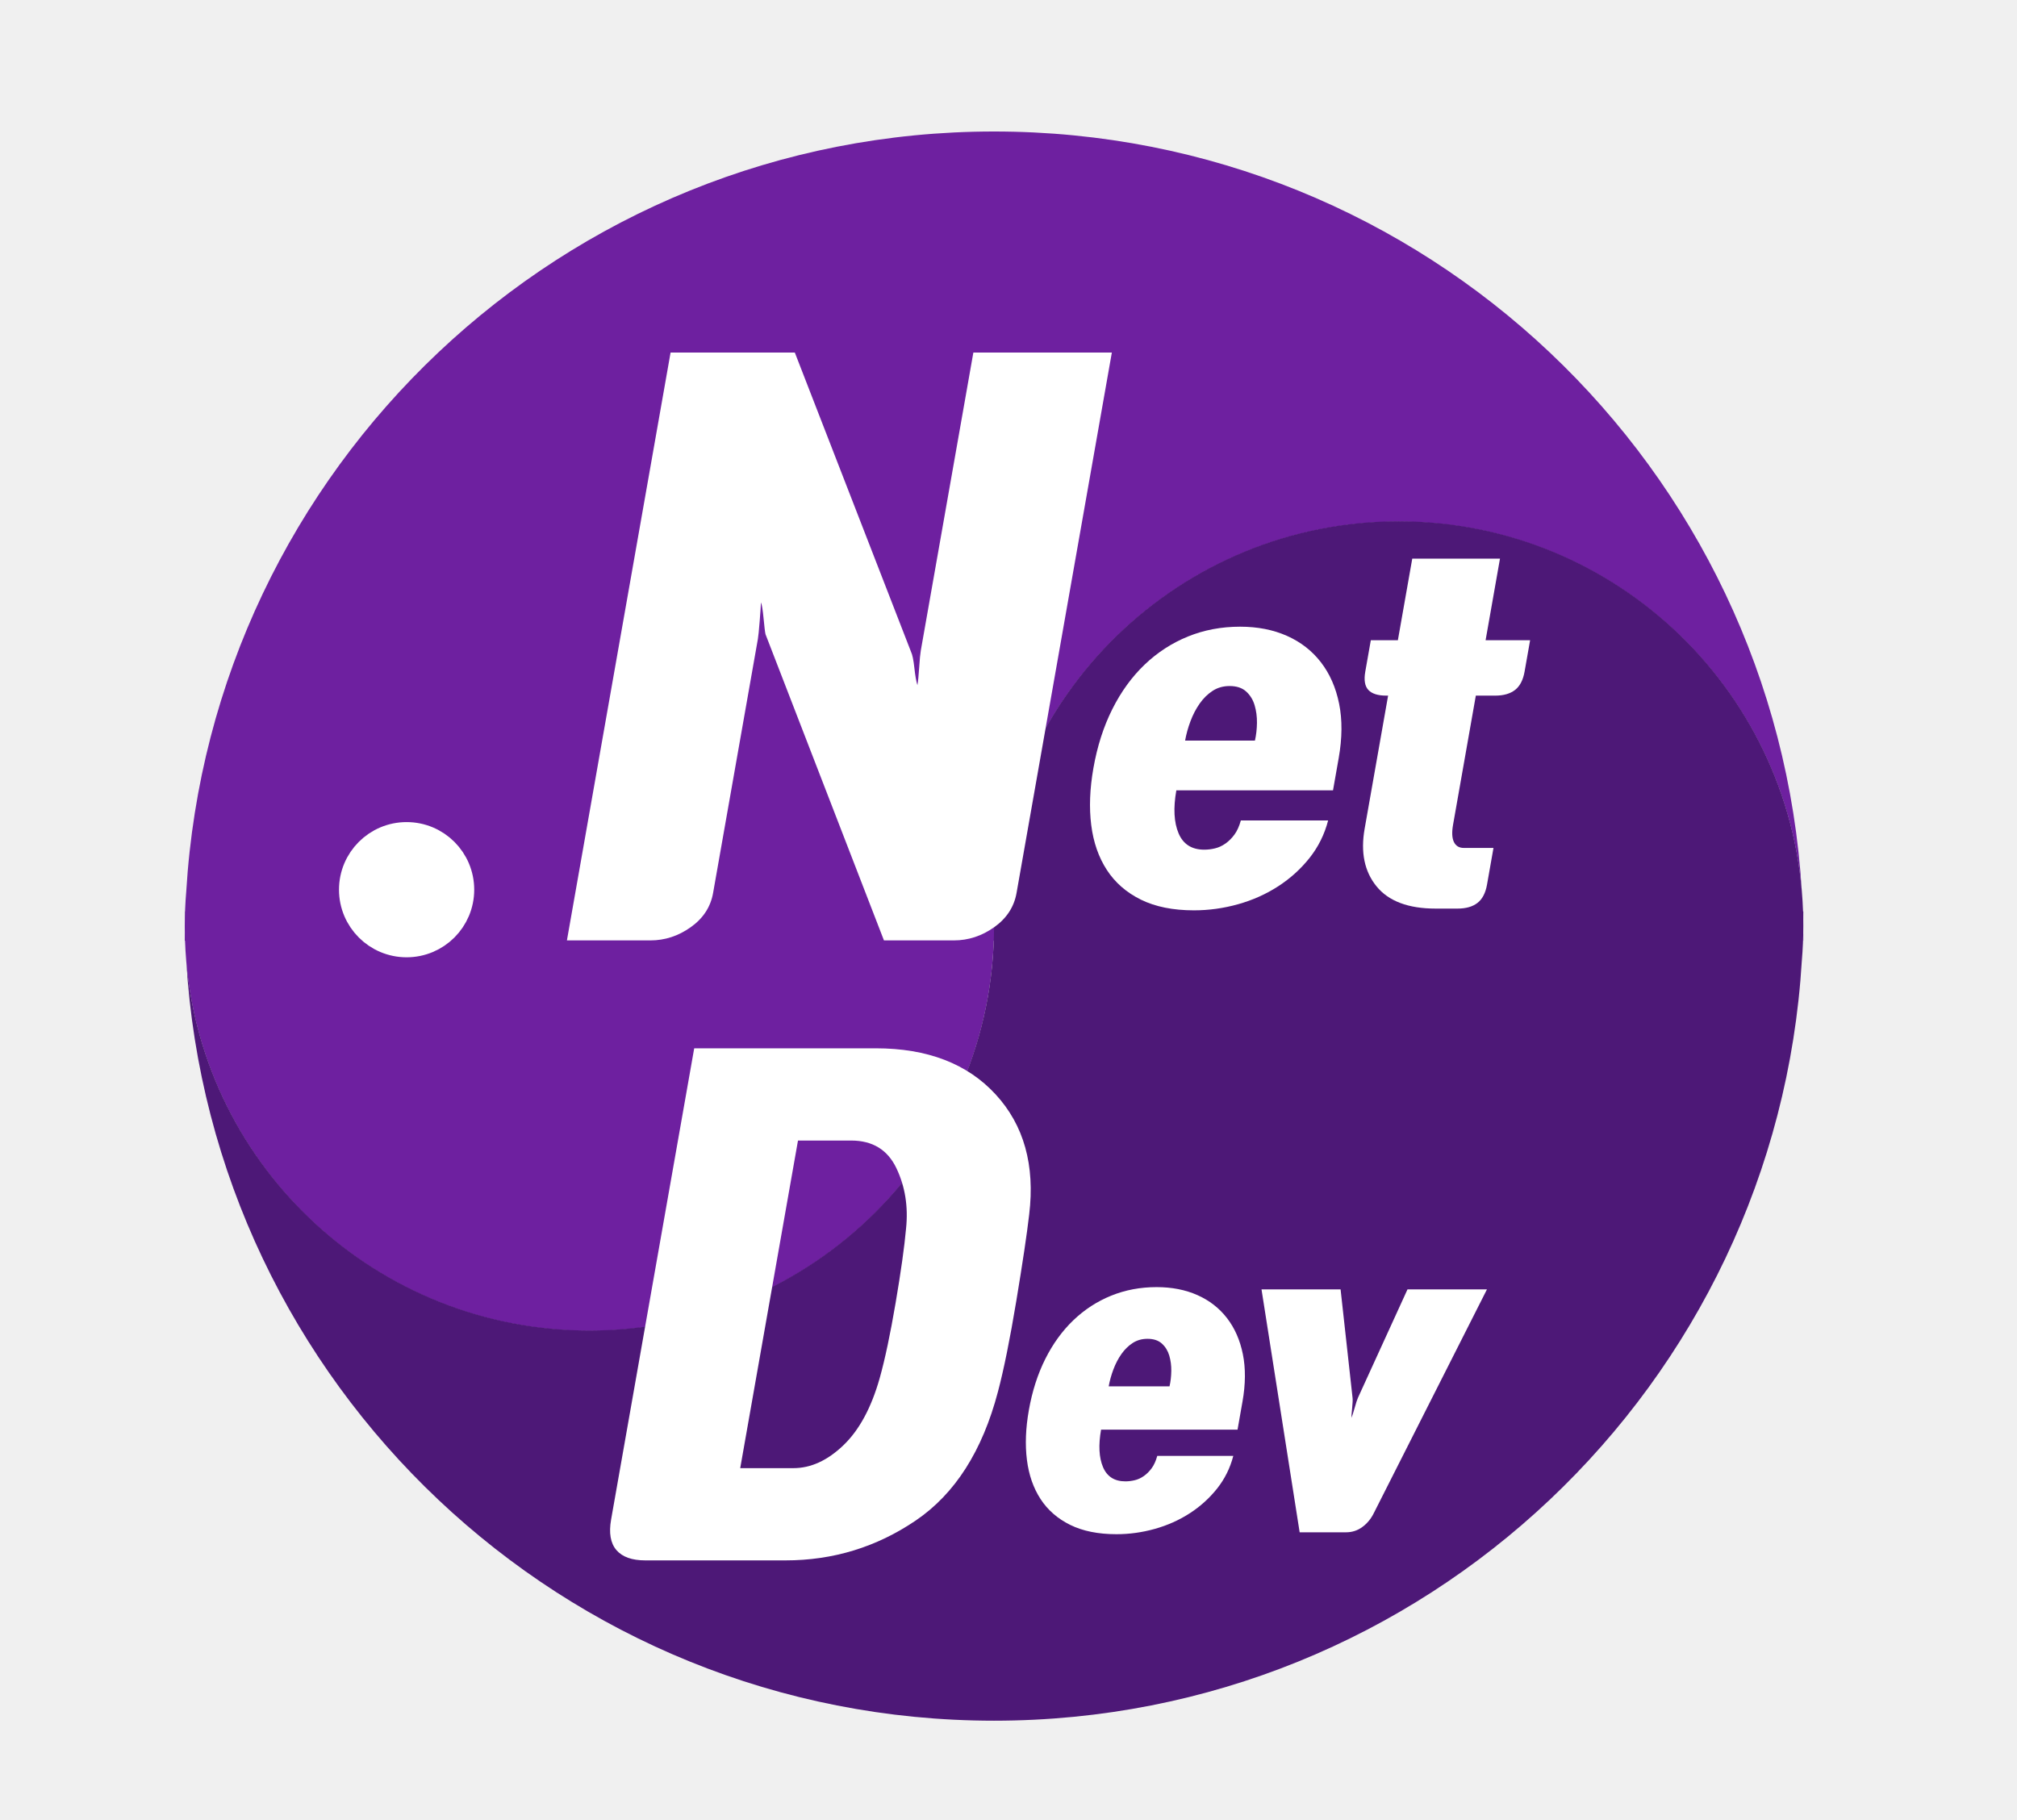
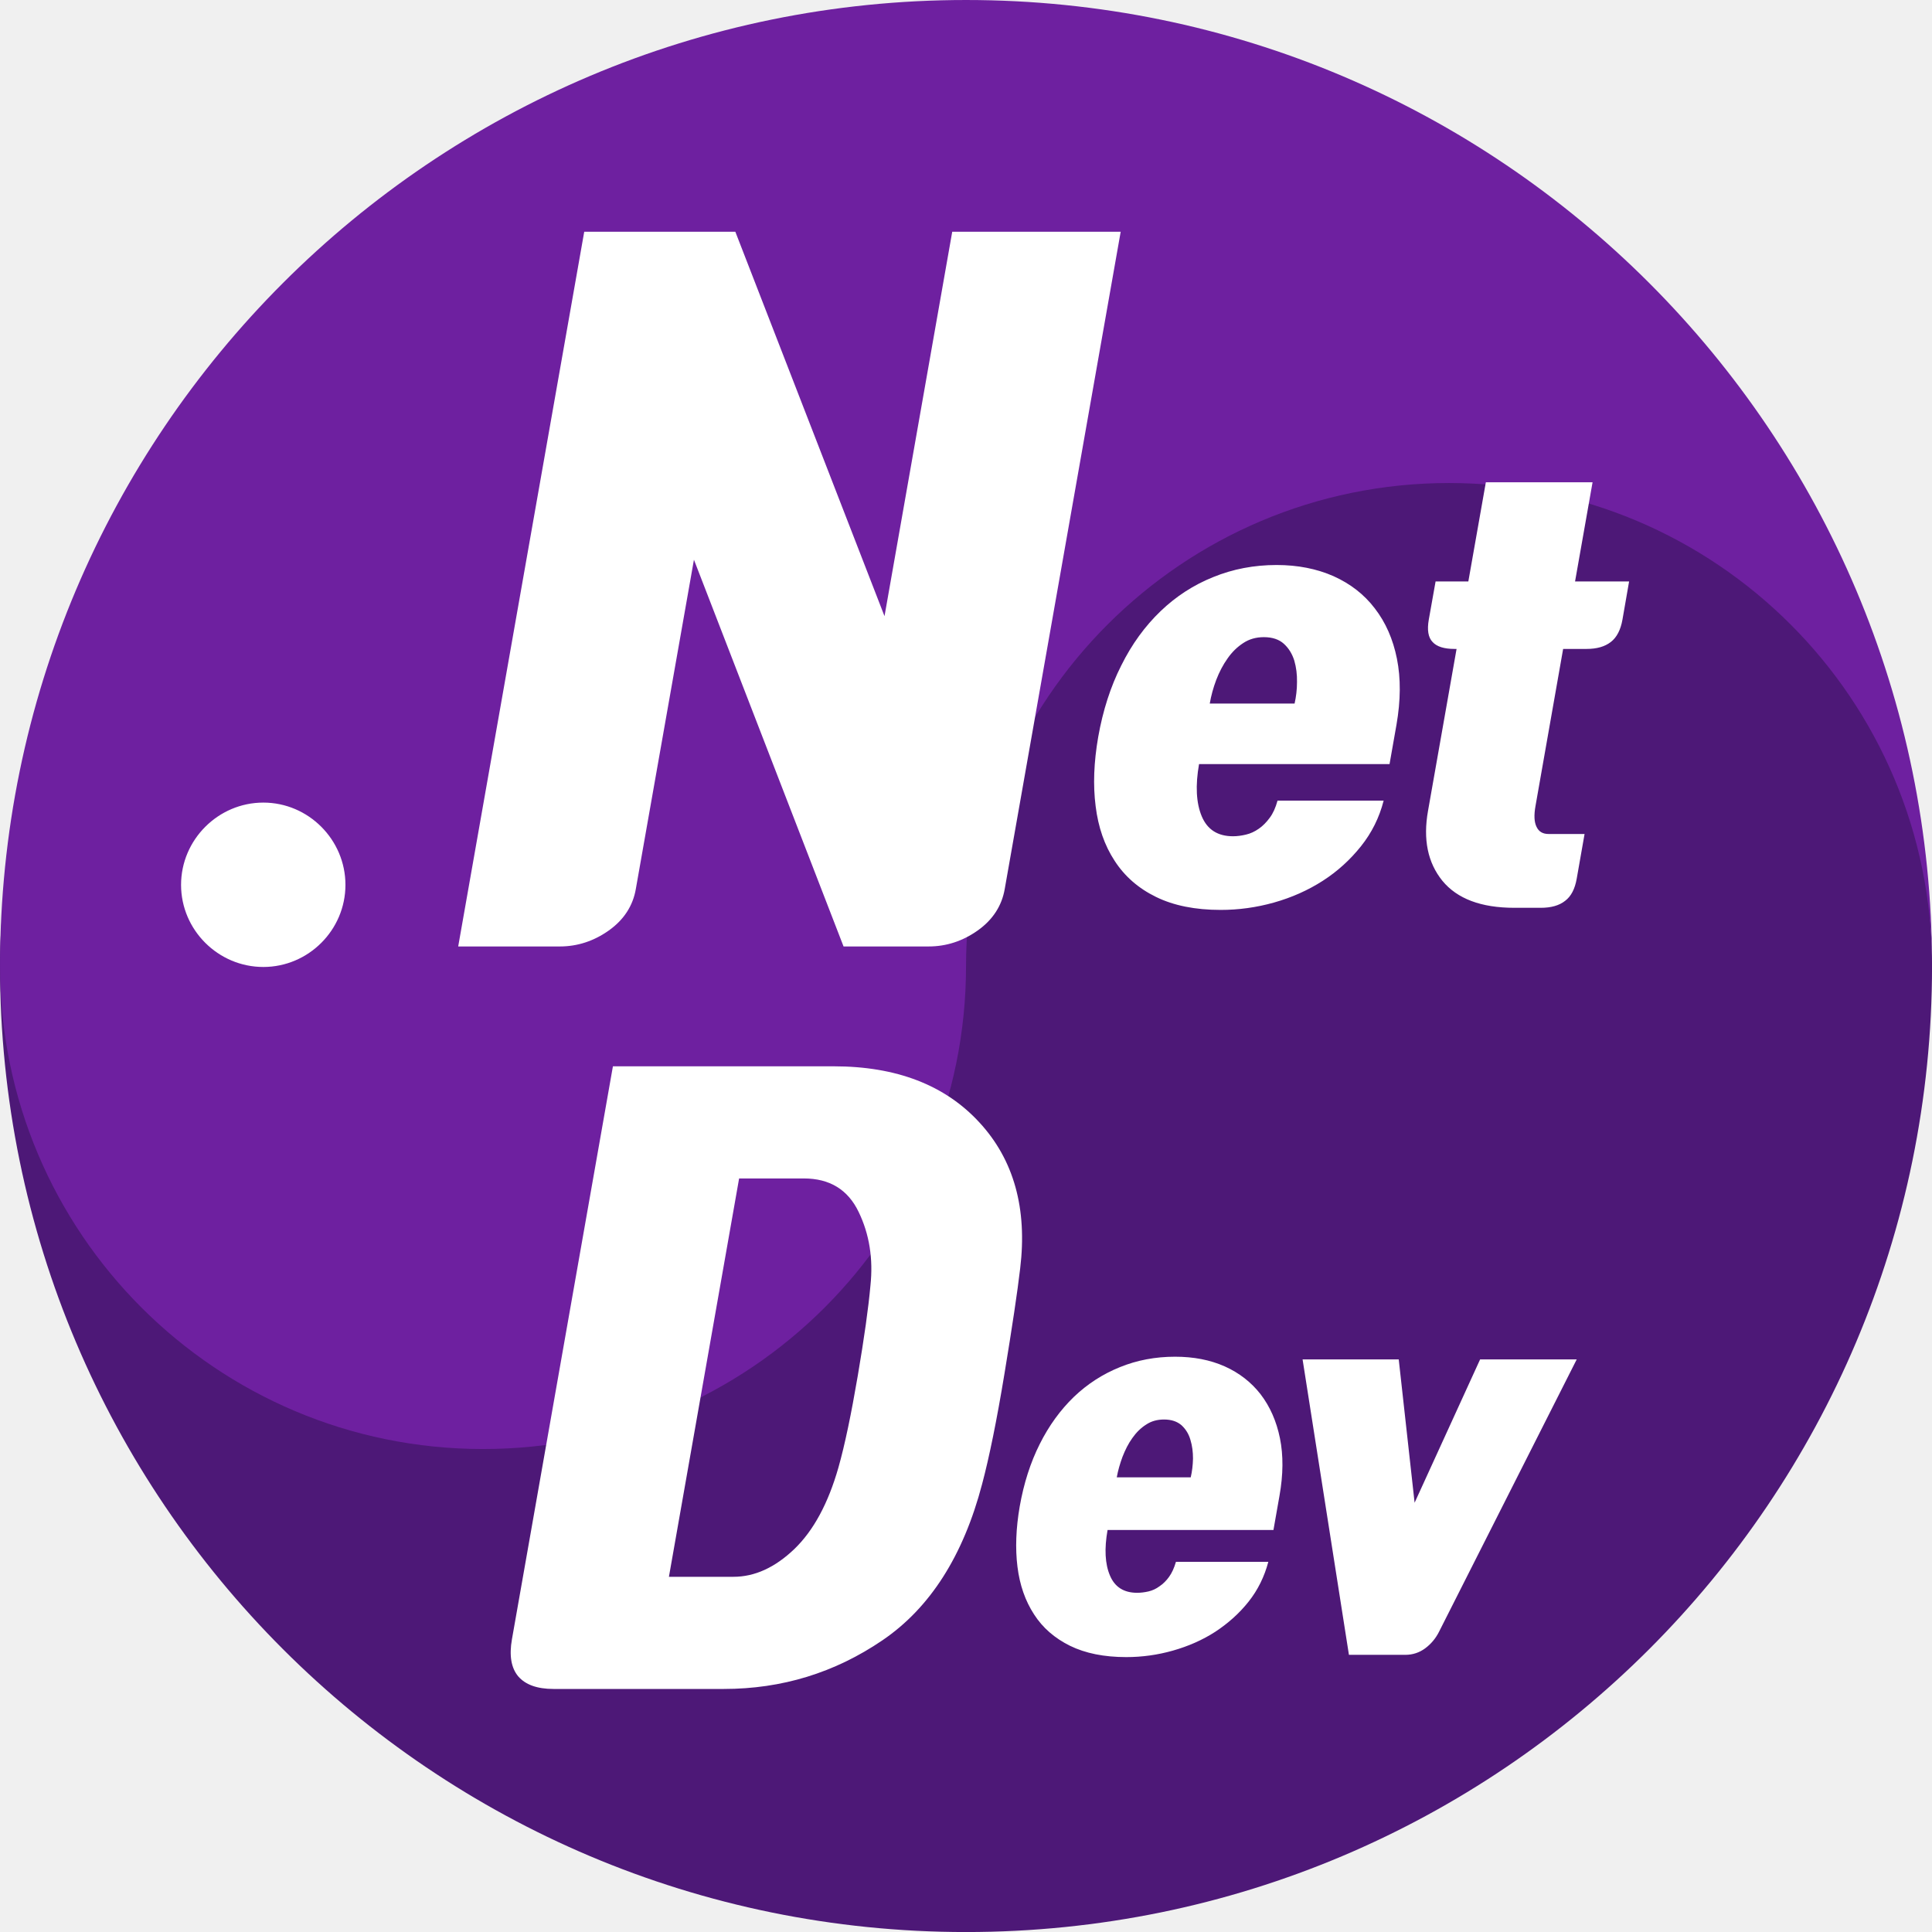
- <svg xmlns="http://www.w3.org/2000/svg" viewBox="0 0 3183.36 2871.427" height="2871.427" width="3183.36" xml:space="preserve" id="svg2" version="1.1">
-   <defs id="defs6">
-     <clipPath id="clipPath18" clipPathUnits="userSpaceOnUse">
-       <path id="path16" d="M 0,2153.569 H 2387.523 V 0 H 0 Z" />
-     </clipPath>
-   </defs>
-   <g transform="matrix(1.333333,0,0,-1.333333,0,2871.427)" id="g10">
-     <g id="g12">
-       <g clip-path="url(#clipPath18)" id="g14">
-         <g transform="translate(1176.641,1997.909)" id="g20">
-           <path id="path22" style="fill:#6e20a0;fill-opacity:1;fill-rule:nonzero;stroke:none" d="m 0,0 c -509.462,0 -926.02,-397.709 -956.173,-899.596 -1.163,-13.607 -1.764,-27.377 -1.764,-41.285 0,-2.453 0.025,-4.898 0.062,-7.341 -0.033,-3.237 -0.062,-6.476 -0.062,-9.719 h 0.306 c 8.985,-256.625 219.847,-461.907 478.663,-461.907 258.818,0 469.682,205.282 478.667,461.907 H 0.31 c -0.199,5.663 -0.307,11.348 -0.307,17.06 0,264.527 214.442,478.968 478.97,478.968 250.601,0 456.245,-192.458 477.204,-437.63 C 925.996,-397.682 509.445,0 0,0" />
-         </g>
-         <g transform="translate(2134.28,1039.968)" id="g24">
-           <path id="path26" style="fill:#6e20a0;fill-opacity:1;fill-rule:nonzero;stroke:none" d="M 0,0 H 0.304 C 0.304,3.228 0.275,6.445 0.243,9.663 0.194,6.436 0.111,3.215 0,0" />
-         </g>
-         <g transform="translate(1176.646,116.6328)" id="g28">
-           <path id="path30" style="fill:#4d1877;fill-opacity:1;fill-rule:nonzero;stroke:none" d="m 0,0 c 509.464,0 926.021,397.71 956.175,899.598 1.163,13.606 1.763,27.375 1.763,41.285 0,2.453 -0.025,4.897 -0.061,7.341 0.032,3.235 0.061,6.473 0.061,9.718 h -0.306 c -8.985,256.625 -219.845,461.909 -478.663,461.909 -258.818,0 -469.682,-205.284 -478.665,-461.909 h -0.612 c 0.199,-5.663 0.305,-11.348 0.305,-17.059 0,-264.528 -214.44,-478.971 -478.968,-478.971 -250.601,0 -456.246,192.459 -477.205,437.632 C -925.995,397.684 -509.444,0 0,0" />
-         </g>
-         <g transform="translate(219.0083,1074.575)" id="g32">
-           <path id="path34" style="fill:#4d1877;fill-opacity:1;fill-rule:nonzero;stroke:none" d="m 0,0 h -0.304 c 0,-3.228 0.03,-6.446 0.061,-9.663 C -0.194,-6.434 -0.112,-3.214 0,0" />
-         </g>
-         <g transform="translate(1046.335,1040.333)" id="g36">
-           <path id="path38" style="fill:#ffffff;fill-opacity:1;fill-rule:nonzero;stroke:none" d="m 0,0 -140.205,362.416 c -0.608,2.674 -1.371,8.965 -2.296,18.885 -0.94,9.906 -1.966,16.197 -3.099,18.883 -0.134,-3.754 -0.631,-11.125 -1.486,-22.098 -0.87,-10.986 -1.581,-18.08 -2.147,-21.295 L -202.227,56.252 c -2.926,-16.6 -11.742,-30.135 -26.441,-40.58 C -243.367,5.225 -259.293,0 -276.432,0 h -98.84 l 122.707,695.902 H -105.51 L 32.094,341.523 c 1.568,-3.214 2.868,-9.517 3.903,-18.884 1.021,-9.379 2.227,-16.209 3.619,-20.493 0.755,4.284 1.444,11.252 2.076,20.895 0.621,9.643 1.274,16.334 1.935,20.09 l 62.204,352.771 H 269.762 L 156.974,56.252 C 154.047,39.652 145.231,26.117 130.532,15.672 115.834,5.225 99.907,0 82.769,0 Z" />
-         </g>
-         <g transform="translate(1485.463,1276.874)" id="g40">
-           <path id="path42" style="fill:#ffffff;fill-opacity:1;fill-rule:nonzero;stroke:none" d="m 0,0 c 1.492,6.537 2.295,13.512 2.398,20.922 0.094,7.4 -0.823,14.375 -2.768,20.922 -1.946,6.537 -5.301,11.963 -10.046,16.273 -4.754,4.301 -11.26,6.457 -19.524,6.457 -7.581,0 -14.283,-1.896 -20.117,-5.683 C -55.892,55.098 -60.991,50.109 -65.354,43.91 -69.725,37.711 -73.359,30.736 -76.275,22.988 -79.191,15.238 -81.318,7.57 -82.653,0 Z m -93.037,-58.891 c -3.705,-21.011 -2.821,-37.968 2.65,-50.884 5.472,-12.914 15.61,-19.371 30.421,-19.371 4.132,0 8.357,0.515 12.671,1.548 4.316,1.034 8.435,2.922 12.367,5.684 3.924,2.752 7.476,6.279 10.65,10.59 3.164,4.301 5.7,9.894 7.609,16.789 H 86.649 c -4.295,-16.531 -11.645,-31.344 -22.041,-44.428 -10.402,-13.084 -22.796,-24.279 -37.173,-33.578 -14.385,-9.299 -30.182,-16.352 -47.386,-21.18 -17.211,-4.818 -34.596,-7.232 -52.16,-7.232 -24.796,0 -45.748,4.221 -62.858,12.656 -17.108,8.443 -30.543,20.149 -40.299,35.129 -9.756,14.981 -15.928,32.713 -18.514,53.209 -2.586,20.484 -1.723,42.957 2.59,67.414 4.553,25.83 12.01,49.076 22.37,69.738 10.359,20.664 23.093,38.229 38.219,52.694 15.118,14.463 32.227,25.57 51.335,33.318 19.1,7.75 39.672,11.625 61.716,11.625 20.663,0 39.14,-3.617 55.428,-10.85 16.289,-7.232 29.69,-17.652 40.207,-31.253 C 88.598,79.119 95.788,62.766 99.65,43.65 103.512,24.537 103.349,3.1 99.158,-20.664 l -6.74,-38.227 z" />
-         </g>
-         <g transform="translate(1654.668,1395.688)" id="g44">
-           <path id="path46" style="fill:#ffffff;fill-opacity:1;fill-rule:nonzero;stroke:none" d="M 0,0 17.033,96.603 H 120.867 L 103.834,0 h 52.692 l -6.558,-37.193 c -1.762,-9.995 -5.54,-17.227 -11.317,-21.698 -5.786,-4.478 -13.671,-6.714 -23.655,-6.714 H 92.266 L 65.304,-218.516 c -1.58,-8.961 -1.229,-15.755 1.051,-20.406 2.28,-4.648 6.172,-6.973 11.686,-6.973 h 35.127 l -7.651,-43.394 c -1.761,-9.984 -5.538,-17.217 -11.317,-21.697 -5.784,-4.471 -13.671,-6.715 -23.655,-6.715 h -25.83 c -32.375,0 -55.711,8.783 -70.001,26.346 -14.297,17.564 -18.983,40.294 -14.064,68.189 l 27.782,157.561 h -2.067 c -9.992,0 -17.089,2.236 -21.287,6.714 -4.208,4.471 -5.427,11.703 -3.665,21.698 L -32.028,0 Z" />
-         </g>
-         <g transform="translate(541.3296,1100.362)" id="g48">
-           <path id="path50" style="fill:#ffffff;fill-opacity:1;fill-rule:nonzero;stroke:none" d="m 0,0 c 0,-33.152 -26.875,-60.029 -60.028,-60.029 -33.154,0 -60.03,26.877 -60.03,60.029 0,33.154 26.876,60.027 60.03,60.027 C -26.875,60.027 0,33.154 0,0" />
-         </g>
-         <g transform="translate(541.3296,1100.362)" id="g52">
-           <path id="path54" style="fill:none;stroke:#ffffff;stroke-width:40;stroke-linecap:butt;stroke-linejoin:miter;stroke-miterlimit:10;stroke-dasharray:none;stroke-opacity:1" d="m 0,0 c 0,-33.152 -26.875,-60.029 -60.028,-60.029 -33.154,0 -60.03,26.877 -60.03,60.029 0,33.154 26.876,60.027 60.03,60.027 C -26.875,60.027 0,33.154 0,0 Z" />
-         </g>
-         <g transform="translate(1041.258,521.999)" id="g56">
-           <path id="path58" style="fill:#ffffff;fill-opacity:1;fill-rule:nonzero;stroke:none" d="m 0,0 c 6.28,22.4 12.576,52.15 18.888,89.25 6.3,37.1 10.414,66.379 12.34,87.85 2.737,26.129 -1.095,50.048 -11.498,71.75 -10.415,21.699 -28.21,32.548 -53.411,32.548 h -63 l -68.38,-387.798 h 63 c 20.53,0 40.193,8.98 59.002,26.949 C -24.262,-61.492 -9.911,-35 0,0 m -277.415,-215.602 c -15.871,0 -27.279,4.092 -34.24,12.25 -6.96,8.172 -9.04,20.192 -6.243,36.051 L -219.525,390.6 H -4.626 c 61.13,0 108.44,-18.202 141.922,-54.6 33.482,-36.4 46.709,-83.771 39.693,-142.1 -2.632,-22.871 -7.728,-57.05 -15.281,-102.55 -7.564,-45.5 -14.81,-81.321 -21.747,-107.452 -18.413,-69.998 -50.812,-120.75 -97.195,-152.25 -46.395,-31.498 -97.822,-47.25 -154.282,-47.25 z" />
-         </g>
-         <g transform="translate(1384.373,512.4482)" id="g60">
-           <path id="path62" style="fill:#ffffff;fill-opacity:1;fill-rule:nonzero;stroke:none" d="m 0,0 c 1.3,5.695 1.998,11.771 2.09,18.225 0.082,6.449 -0.719,12.523 -2.412,18.226 -1.696,5.695 -4.617,10.42 -8.75,14.174 -4.143,3.748 -9.809,5.625 -17.008,5.625 -6.604,0 -12.442,-1.652 -17.524,-4.949 -5.084,-3.307 -9.527,-7.651 -13.327,-13.051 -3.806,-5.4 -6.971,-11.475 -9.512,-18.225 C -68.984,13.275 -70.836,6.596 -72,0 Z m -81.045,-51.301 c -3.226,-18.301 -2.457,-33.074 2.309,-44.324 4.767,-11.25 13.597,-16.875 26.5,-16.875 3.599,0 7.279,0.451 11.037,1.35 3.76,0.9 7.347,2.545 10.773,4.951 3.418,2.396 6.514,5.47 9.277,9.224 2.756,3.748 4.965,8.62 6.629,14.625 h 90 c -3.742,-14.4 -10.144,-27.302 -19.199,-38.699 -9.062,-11.398 -19.859,-21.15 -32.383,-29.25 -12.531,-8.101 -26.291,-14.246 -41.277,-18.451 -14.994,-4.197 -30.137,-6.299 -45.436,-6.299 -21.601,0 -39.852,3.676 -54.757,11.024 -14.903,7.355 -26.606,17.55 -35.104,30.599 -8.499,13.051 -13.875,28.498 -16.127,46.352 -2.254,17.844 -1.503,37.42 2.254,58.724 3.967,22.5 10.463,42.75 19.487,60.75 9.024,18 20.117,33.301 33.294,45.901 13.168,12.599 28.073,22.275 44.717,29.023 16.639,6.75 34.559,10.125 53.762,10.125 18,0 34.094,-3.148 48.282,-9.449 C 47.184,101.699 58.857,92.623 68.018,80.775 77.178,68.92 83.441,54.676 86.805,38.025 90.17,21.375 90.027,2.701 86.377,-18 l -5.872,-33.301 z" />
-         </g>
-         <g transform="translate(1599.632,475.0986)" id="g64">
-           <path id="path66" style="fill:#ffffff;fill-opacity:1;fill-rule:nonzero;stroke:none" d="M 0,0 C 0.967,2.094 2.266,6.074 3.902,11.924 5.531,17.775 6.83,21.748 7.805,23.85 L 66.419,152.1 h 94.05 L 26.434,-112.949 c -3.266,-6.596 -7.741,-11.996 -13.432,-16.201 -5.69,-4.198 -12.136,-6.301 -19.336,-6.301 h -54.9 L -106.381,152.1 h 93.6 L 1.426,23.4 C 1.652,21.297 1.479,17.324 0.898,11.475 0.316,5.625 0.015,1.799 0,0" />
-         </g>
-       </g>
-     </g>
+ <svg xmlns="http://www.w3.org/2000/svg" width="1024" height="1024" version="1.1" viewBox="0 0 1024 1024">
+   <g id="background">
+     <path id="path2" d="m512.01 109c282.89 0 512.01 180.47 512.01 403.01 0 282.89-229.12 512.01-512.01 512.01-282.74 0-512.01-229.12-512.01-512.01 0-222.54 229.27-403.01 512.01-403.01z" fill="#4d1877" />
+     <path id="path3" d="m512.01 0.002c282.89 0 512.01 229.27 512.01 512.01 0-141.34-114.49-256-256-256-141.3 0-256 114.67-256 256 0 141.47-114.57 256-256 256-141.37 0-256-114.53-256-256 0-282.74 229.27-512.01 512.01-512.01z" fill="#6e20a0" />
  </g>
+   <path id="content" d="m389.74 122.82-80.084 4e-3 -66.803 378.82h53.842c9.28 0 18.001-2.8 26-8.48 8-5.681 12.802-13.121 14.322-22.082l30.787-174.42c26.423 68.328 52.866 136.65 79.299 204.98h45.121c9.281 0 18.001-2.8 26.002-8.48 8-5.681 12.8-13.121 14.32-22.082l61.445-348.26h-89.285l-35.896 203.76zm397.79 132.8-9.281 52.564h-17.359l-3.602 20.24c-0.96 5.44-0.32 9.44 2 11.84 2.24 2.48 6.162 3.682 11.602 3.682h1.121l-15.121 85.766c-2.72 15.201-0.161 27.521 7.6 37.121 7.84 9.521 20.481 14.32 38.162 14.32h14c5.441 0 9.761-1.2 12.881-3.68 3.2-2.4 5.2-6.32 6.16-11.76l4.162-23.682h-19.121c-2.96 0-5.122-1.2-6.322-3.76-1.28-2.561-1.439-6.241-0.559-11.121l14.641-83.205h12.4c5.44 0 9.681-1.202 12.881-3.682 3.121-2.4 5.2-6.4 6.16-11.84l3.522-20.24h-28.643l9.281-52.564zm-110.89 43.844c-12.001 0-23.202 2.159-33.604 6.4-10.4 4.16-19.76 10.24-27.92 18.08-8.241 7.92-15.201 17.44-20.801 28.721-5.681 11.201-9.762 23.921-12.242 37.922-2.32 13.361-2.799 25.602-1.359 36.723 1.36 11.121 4.72 20.8 10.08 28.961 5.281 8.16 12.561 14.56 21.92 19.121 9.281 4.56 20.721 6.881 34.242 6.881 9.521 0 18.961-1.28 28.322-3.92 9.36-2.64 18.002-6.481 25.842-11.521 7.841-5.04 14.56-11.2 20.24-18.32 5.681-7.12 9.682-15.12 12.002-24.16h-56.244c-1.04 3.76-2.398 6.799-4.158 9.119-1.76 2.4-3.681 4.322-5.762 5.762-2.16 1.52-4.401 2.559-6.801 3.119-2.32 0.56-4.639 0.881-6.879 0.881-8.081 0-13.602-3.52-16.562-10.561-2.96-7.04-3.439-16.322-1.439-27.682h100.97l3.68-20.881c2.241-12.881 2.32-24.561 0.24-34.961-2.08-10.401-6-19.282-11.76-26.723-5.681-7.44-12.963-13.039-21.842-17.039-8.881-3.921-18.961-5.922-30.162-5.922zm-6.801 38.24c4.56 0 8.081 1.201 10.641 3.522 2.64 2.401 4.399 5.361 5.519 8.881 1.04 3.6 1.52 7.36 1.439 11.441 0 4-0.478 7.759-1.279 11.359h-44.963c0.72-4.16 1.841-8.319 3.441-12.561 1.6-4.16 3.599-8.001 6-11.361 2.32-3.36 5.12-6.079 8.32-8.16 3.12-2.08 6.8-3.119 10.881-3.119zm-530.27 87.686c-23.921 0-43.602 19.681-43.602 43.602 0 23.922 19.681 43.523 43.602 43.523 23.922 0 43.523-19.6 43.523-43.523 0-23.921-19.6-43.602-43.523-43.602zm185.29 139.77-53.521 303.7c-1.52 8.64-0.401 15.2 3.359 19.68 3.841 4.4 10.001 6.641 18.641 6.641h90.324c30.722 0 58.725-8.56 84.008-25.762 25.201-17.121 42.882-44.722 52.883-82.885 3.76-14.161 7.76-33.68 11.84-58.482 4.08-24.72 6.88-43.362 8.32-55.762 3.84-31.761-3.362-57.604-21.602-77.365-18.241-19.841-44.004-29.76-77.285-29.76zm66.885 59.443h34.322c13.68 0 23.361 5.921 29.041 17.762 5.68 11.76 7.761 24.8 6.24 39.041-1.04 11.682-3.281 27.601-6.721 47.844-3.44 20.161-6.8 36.402-10.24 48.562-5.441 19.041-13.199 33.441-23.441 43.281-10.24 9.761-20.961 14.641-32.16 14.641h-34.242zm231.05 94.482 2e-3 2e-3c-10.4 0-20.161 1.839-29.201 5.519-9.121 3.68-17.201 8.881-24.402 15.76-7.12 6.88-13.2 15.201-18.082 24.961-4.96 9.841-8.481 20.883-10.641 33.123-2 11.601-2.399 22.24-1.199 31.92 1.2 9.76 4.159 18.161 8.799 25.281 4.56 7.121 10.961 12.643 19.041 16.643 8.161 4 18.082 6 29.842 6 8.32 0 16.562-1.121 24.721-3.441 8.16-2.32 15.68-5.6 22.48-10 6.801-4.48 12.723-9.76 17.602-15.92 4.96-6.24 8.4-13.281 10.48-21.121h-48.963c-0.96 3.28-2.16 5.92-3.68 8-1.44 2-3.119 3.679-5.039 4.959-1.841 1.361-3.762 2.241-5.842 2.721s-4.08 0.721-6 0.721c-7.04 0-11.84-3.041-14.4-9.121-2.64-6.16-3.041-14.241-1.281-24.16h87.926l3.199-18.162c2-11.201 2.08-21.441 0.24-30.482-1.84-9.04-5.279-16.798-10.24-23.279-4.96-6.4-11.36-11.363-19.041-14.803-7.76-3.44-16.479-5.119-26.32-5.119zm67.605 1.441 24.561 156.57h29.922c3.92 0 7.441-1.2 10.48-3.439 3.12-2.32 5.6-5.281 7.361-8.801l72.963-144.33h-51.203l-34.713 75.949-8.41-75.949zm-73.445 31.842c3.92 0 6.961 1.041 9.281 3.041 2.24 2.08 3.839 4.64 4.719 7.76 0.961 3.12 1.361 6.402 1.361 9.922-0.08 3.52-0.48 6.8-1.201 9.92h-39.201c0.64-3.6 1.681-7.201 3.041-10.881 1.44-3.68 3.119-7.04 5.199-9.92 2.08-2.96 4.481-5.361 7.281-7.121 2.72-1.84 5.92-2.721 9.52-2.721z" fill="#fff" />
</svg>
